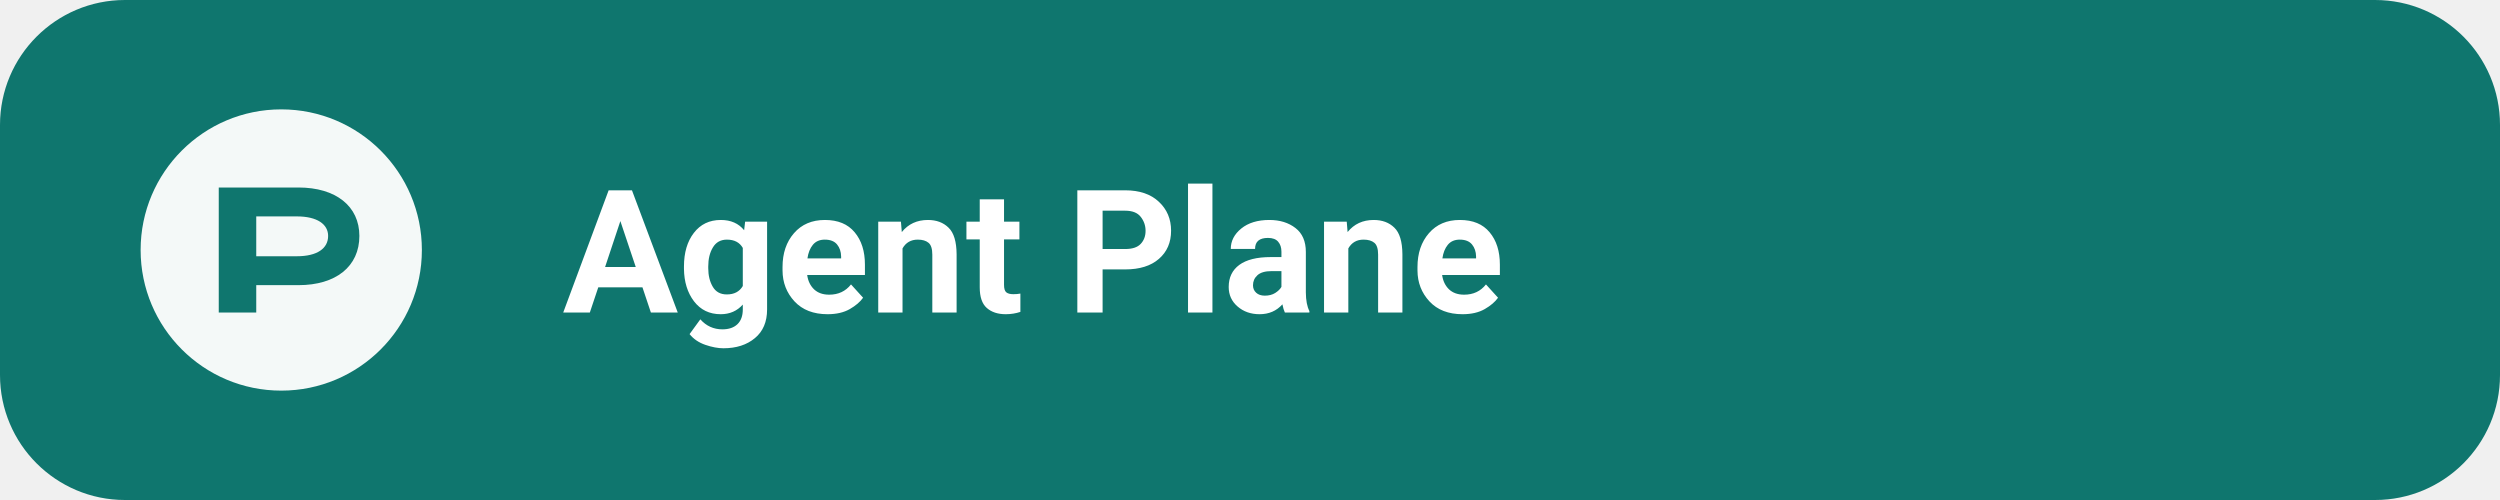
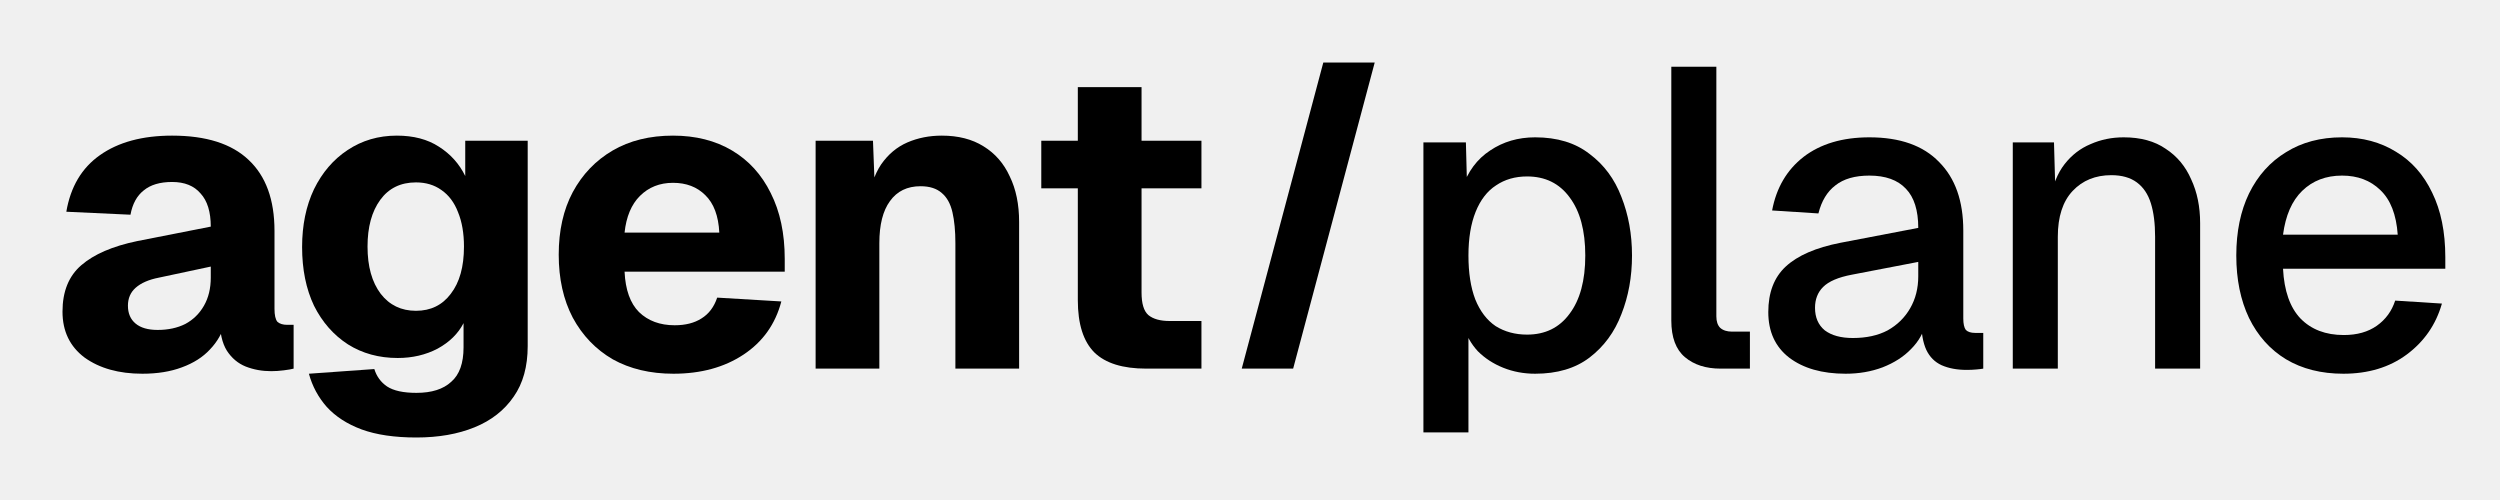
<svg xmlns="http://www.w3.org/2000/svg" width="320" height="64" viewBox="0 0 320 64" fill="none">
-   <rect x="0" y="0" width="320" height="64" rx="16" fill="#0F766E" />
-   <circle cx="36" cy="32" r="18" fill="white" opacity="0.95" />
-   <path d="M28 40V24h10.2c4.8 0 7.8 2.4 7.8 6.2 0 3.9-3 6.3-7.8 6.3H32.8V40H28Zm4.8-7.2h5.2c2.6 0 4-1 4-2.6 0-1.5-1.4-2.5-4-2.5h-5.2v5.1Z" fill="#0F766E" />
-   <text x="72" y="40" font-family="ui-sans-serif, system-ui, -apple-system, Segoe UI, Roboto, Helvetica, Arial" font-size="22" font-weight="700" fill="white">
-     Agent Plane
-   </text>
+   <path d="M18.223 47.837C15.214 47.837 12.749 47.147 10.828 45.769C8.943 44.354 8 42.395 8 39.891C8 37.315 8.798 35.338 10.393 33.959C12.024 32.544 14.417 31.51 17.571 30.857L26.979 29.007C26.979 27.12 26.543 25.705 25.673 24.762C24.84 23.782 23.625 23.293 22.03 23.293C20.471 23.293 19.257 23.655 18.387 24.381C17.516 25.07 16.954 26.104 16.701 27.483L8.489 27.102C9.033 23.909 10.465 21.497 12.785 19.864C15.142 18.195 18.223 17.36 22.03 17.36C26.38 17.36 29.643 18.395 31.818 20.463C34.03 22.531 35.135 25.56 35.135 29.551V39.51C35.135 40.345 35.262 40.907 35.516 41.197C35.806 41.451 36.223 41.578 36.767 41.578H37.583V47.184C37.329 47.256 36.912 47.329 36.332 47.401C35.788 47.474 35.244 47.51 34.7 47.51C33.54 47.51 32.453 47.311 31.438 46.912C30.459 46.513 29.661 45.841 29.045 44.898C28.429 43.918 28.12 42.54 28.12 40.762L28.827 41.306C28.465 42.612 27.812 43.755 26.87 44.735C25.963 45.714 24.767 46.476 23.281 47.02C21.831 47.565 20.145 47.837 18.223 47.837ZM20.181 42.231C21.522 42.231 22.701 41.977 23.716 41.469C24.731 40.925 25.528 40.145 26.108 39.129C26.689 38.113 26.979 36.916 26.979 35.537V34.122L20.344 35.537C19.039 35.791 18.042 36.227 17.353 36.843C16.701 37.424 16.375 38.186 16.375 39.129C16.375 40.109 16.701 40.871 17.353 41.415C18.006 41.959 18.948 42.231 20.181 42.231Z" fill="black" />
+   <path d="M53.297 56C50.506 56 48.168 55.655 46.282 54.966C44.434 54.277 42.947 53.315 41.823 52.082C40.736 50.848 39.974 49.433 39.539 47.837L47.914 47.238C48.204 48.181 48.748 48.925 49.545 49.469C50.379 50.014 51.63 50.286 53.297 50.286C55.255 50.286 56.741 49.814 57.757 48.871C58.808 47.964 59.334 46.494 59.334 44.463V41.361C58.645 42.703 57.539 43.791 56.016 44.626C54.494 45.424 52.79 45.823 50.905 45.823C48.512 45.823 46.391 45.243 44.542 44.082C42.693 42.884 41.243 41.234 40.192 39.129C39.177 36.989 38.669 34.485 38.669 31.619C38.669 28.825 39.177 26.358 40.192 24.218C41.243 22.077 42.675 20.408 44.488 19.211C46.337 17.977 48.44 17.36 50.796 17.36C52.935 17.36 54.729 17.832 56.179 18.776C57.666 19.719 58.79 20.971 59.551 22.531V18.014H67.545V44.299C67.545 46.912 66.947 49.07 65.75 50.776C64.554 52.517 62.886 53.823 60.747 54.694C58.608 55.565 56.125 56 53.297 56ZM53.243 39.782C55.128 39.782 56.614 39.057 57.702 37.605C58.826 36.154 59.388 34.141 59.388 31.565C59.388 29.859 59.134 28.39 58.627 27.157C58.155 25.923 57.448 24.98 56.506 24.326C55.599 23.674 54.512 23.347 53.243 23.347C51.285 23.347 49.763 24.091 48.675 25.578C47.587 27.066 47.044 29.061 47.044 31.565C47.044 34.104 47.606 36.118 48.73 37.605C49.853 39.057 51.358 39.782 53.243 39.782Z" fill="black" />
+   <path d="M86.198 47.837C83.226 47.837 80.633 47.22 78.422 45.986C76.247 44.717 74.543 42.939 73.31 40.653C72.114 38.367 71.516 35.682 71.516 32.599C71.516 29.515 72.114 26.848 73.31 24.599C74.543 22.313 76.247 20.535 78.422 19.265C80.597 17.995 83.171 17.36 86.144 17.36C89.044 17.36 91.564 17.995 93.703 19.265C95.842 20.535 97.491 22.349 98.651 24.707C99.848 27.066 100.446 29.878 100.446 33.143V34.776H79.945C80.053 37.097 80.67 38.821 81.794 39.946C82.954 41.07 84.476 41.633 86.362 41.633C87.739 41.633 88.881 41.342 89.787 40.762C90.73 40.181 91.401 39.292 91.799 38.095L100.011 38.585C99.249 41.487 97.636 43.755 95.171 45.388C92.706 47.02 89.715 47.837 86.198 47.837ZM79.945 29.769H92.071C91.963 27.628 91.364 26.032 90.277 24.98C89.225 23.927 87.848 23.401 86.144 23.401C84.44 23.401 83.026 23.964 81.902 25.088C80.815 26.177 80.162 27.737 79.945 29.769Z" fill="black" />
+   <path d="M104.399 47.184V18.014H111.741L112.067 26.558L111.034 26.286C111.324 24.109 111.904 22.367 112.774 21.061C113.68 19.755 114.804 18.812 116.145 18.231C117.487 17.651 118.955 17.36 120.55 17.36C122.653 17.36 124.429 17.814 125.879 18.721C127.366 19.628 128.49 20.916 129.251 22.585C130.048 24.218 130.447 26.159 130.447 28.408V47.184H122.29V31.129C122.29 29.569 122.163 28.245 121.91 27.157C121.656 26.068 121.203 25.252 120.55 24.707C119.898 24.127 118.991 23.837 117.831 23.837C116.127 23.837 114.822 24.472 113.916 25.741C113.009 26.975 112.556 28.771 112.556 31.129V47.184H104.399Z" fill="black" />
+   <path d="M146.716 47.184C143.707 47.184 141.496 46.494 140.082 45.116C138.668 43.701 137.961 41.469 137.961 38.422V11.156H146.118V37.442C146.118 38.857 146.408 39.819 146.988 40.327C147.604 40.834 148.511 41.088 149.707 41.088H153.785V47.184H146.716ZM133.284 24.109V18.014H153.785V24.109H133.284Z" fill="black" />
+   <path d="M169.384 8H175.964L165.523 47.184H158.943L169.384 8Z" fill="black" />
+   <path d="M182.197 55.347V18.231H187.635L187.798 24.435L187.146 24.109C187.871 21.968 189.067 20.354 190.735 19.265C192.402 18.141 194.324 17.578 196.499 17.578C199.327 17.578 201.647 18.286 203.459 19.701C205.308 21.079 206.668 22.912 207.538 25.197C208.444 27.483 208.897 29.986 208.897 32.708C208.897 35.429 208.444 37.932 207.538 40.218C206.668 42.503 205.308 44.354 203.459 45.769C201.647 47.147 199.327 47.837 196.499 47.837C195.049 47.837 193.689 47.583 192.42 47.075C191.152 46.567 190.064 45.859 189.158 44.952C188.288 44.009 187.671 42.903 187.309 41.633L187.961 40.98V55.347H182.197ZM195.466 42.83C197.786 42.83 199.599 41.941 200.904 40.163C202.245 38.386 202.916 35.9 202.916 32.708C202.916 29.515 202.245 27.029 200.904 25.252C199.599 23.474 197.786 22.585 195.466 22.585C193.943 22.585 192.62 22.966 191.496 23.728C190.372 24.453 189.502 25.578 188.886 27.102C188.269 28.626 187.961 30.494 187.961 32.708C187.961 34.921 188.251 36.789 188.831 38.313C189.448 39.837 190.318 40.98 191.442 41.742C192.602 42.467 193.943 42.83 195.466 42.83Z" fill="black" />
+   <path d="M220.236 47.184C218.351 47.184 216.829 46.694 215.669 45.714C214.508 44.735 213.928 43.175 213.928 41.034V8.544H219.693V40.49C219.693 41.143 219.856 41.633 220.182 41.959C220.545 42.286 221.052 42.449 221.705 42.449H223.989V47.184H220.236Z" fill="black" />
+   <path d="M236.238 47.837C233.229 47.837 230.818 47.147 229.005 45.769C227.229 44.39 226.341 42.449 226.341 39.946C226.341 37.442 227.084 35.501 228.57 34.122C230.093 32.708 232.431 31.692 235.585 31.075L245.537 29.17C245.537 26.921 245.011 25.252 243.96 24.163C242.908 23.038 241.349 22.476 239.283 22.476C237.434 22.476 235.984 22.893 234.933 23.728C233.881 24.526 233.156 25.723 232.757 27.32L226.83 26.939C227.374 24.036 228.715 21.751 230.854 20.082C233.029 18.413 235.839 17.578 239.283 17.578C243.198 17.578 246.171 18.63 248.201 20.735C250.268 22.803 251.301 25.723 251.301 29.497V40.762C251.301 41.451 251.41 41.941 251.627 42.231C251.881 42.485 252.28 42.612 252.823 42.612H253.857V47.184C253.675 47.22 253.385 47.256 252.987 47.292C252.588 47.329 252.171 47.347 251.736 47.347C250.503 47.347 249.434 47.147 248.527 46.748C247.657 46.349 247.005 45.696 246.57 44.789C246.135 43.846 245.917 42.594 245.917 41.034L246.515 41.306C246.225 42.576 245.591 43.701 244.612 44.68C243.67 45.66 242.455 46.44 240.969 47.02C239.519 47.565 237.942 47.837 236.238 47.837ZM237.162 43.265C238.902 43.265 240.389 42.939 241.621 42.286C242.854 41.596 243.815 40.653 244.503 39.456C245.192 38.258 245.537 36.898 245.537 35.374V33.524L237.053 35.157C235.313 35.483 234.081 36.009 233.356 36.735C232.667 37.424 232.322 38.313 232.322 39.401C232.322 40.635 232.739 41.596 233.573 42.286C234.443 42.939 235.639 43.265 237.162 43.265Z" fill="black" />
+   <path d="M257.636 47.184V18.231H262.911L263.128 25.959L262.421 25.578C262.748 23.692 263.364 22.168 264.27 21.007C265.177 19.846 266.282 18.993 267.587 18.449C268.893 17.869 270.306 17.578 271.829 17.578C274.004 17.578 275.799 18.068 277.213 19.048C278.663 19.991 279.75 21.297 280.475 22.966C281.237 24.599 281.617 26.467 281.617 28.571V47.184H275.853V30.313C275.853 28.608 275.672 27.175 275.309 26.014C274.947 24.853 274.349 23.964 273.515 23.347C272.681 22.73 271.593 22.422 270.252 22.422C268.222 22.422 266.572 23.093 265.304 24.435C264.035 25.778 263.4 27.737 263.4 30.313V47.184H257.636Z" fill="black" />
+   <path d="M299.949 47.837C297.121 47.837 294.674 47.22 292.608 45.986C290.577 44.753 289 42.993 287.877 40.708C286.789 38.422 286.245 35.755 286.245 32.708C286.245 29.66 286.789 27.011 287.877 24.762C289 22.476 290.577 20.717 292.608 19.483C294.638 18.213 297.031 17.578 299.786 17.578C302.396 17.578 304.698 18.195 306.692 19.429C308.686 20.626 310.227 22.367 311.314 24.653C312.438 26.939 313 29.696 313 32.925V34.395H292.227C292.372 37.224 293.115 39.347 294.457 40.762C295.834 42.177 297.683 42.884 300.003 42.884C301.707 42.884 303.121 42.485 304.245 41.687C305.369 40.889 306.148 39.819 306.583 38.476L312.565 38.857C311.804 41.542 310.299 43.719 308.051 45.388C305.84 47.02 303.139 47.837 299.949 47.837ZM292.227 30.041H306.909C306.728 27.465 305.985 25.56 304.68 24.326C303.411 23.093 301.78 22.476 299.786 22.476C297.719 22.476 296.015 23.129 294.674 24.435C293.369 25.705 292.553 27.574 292.227 30.041Z" fill="black" />
</svg>
